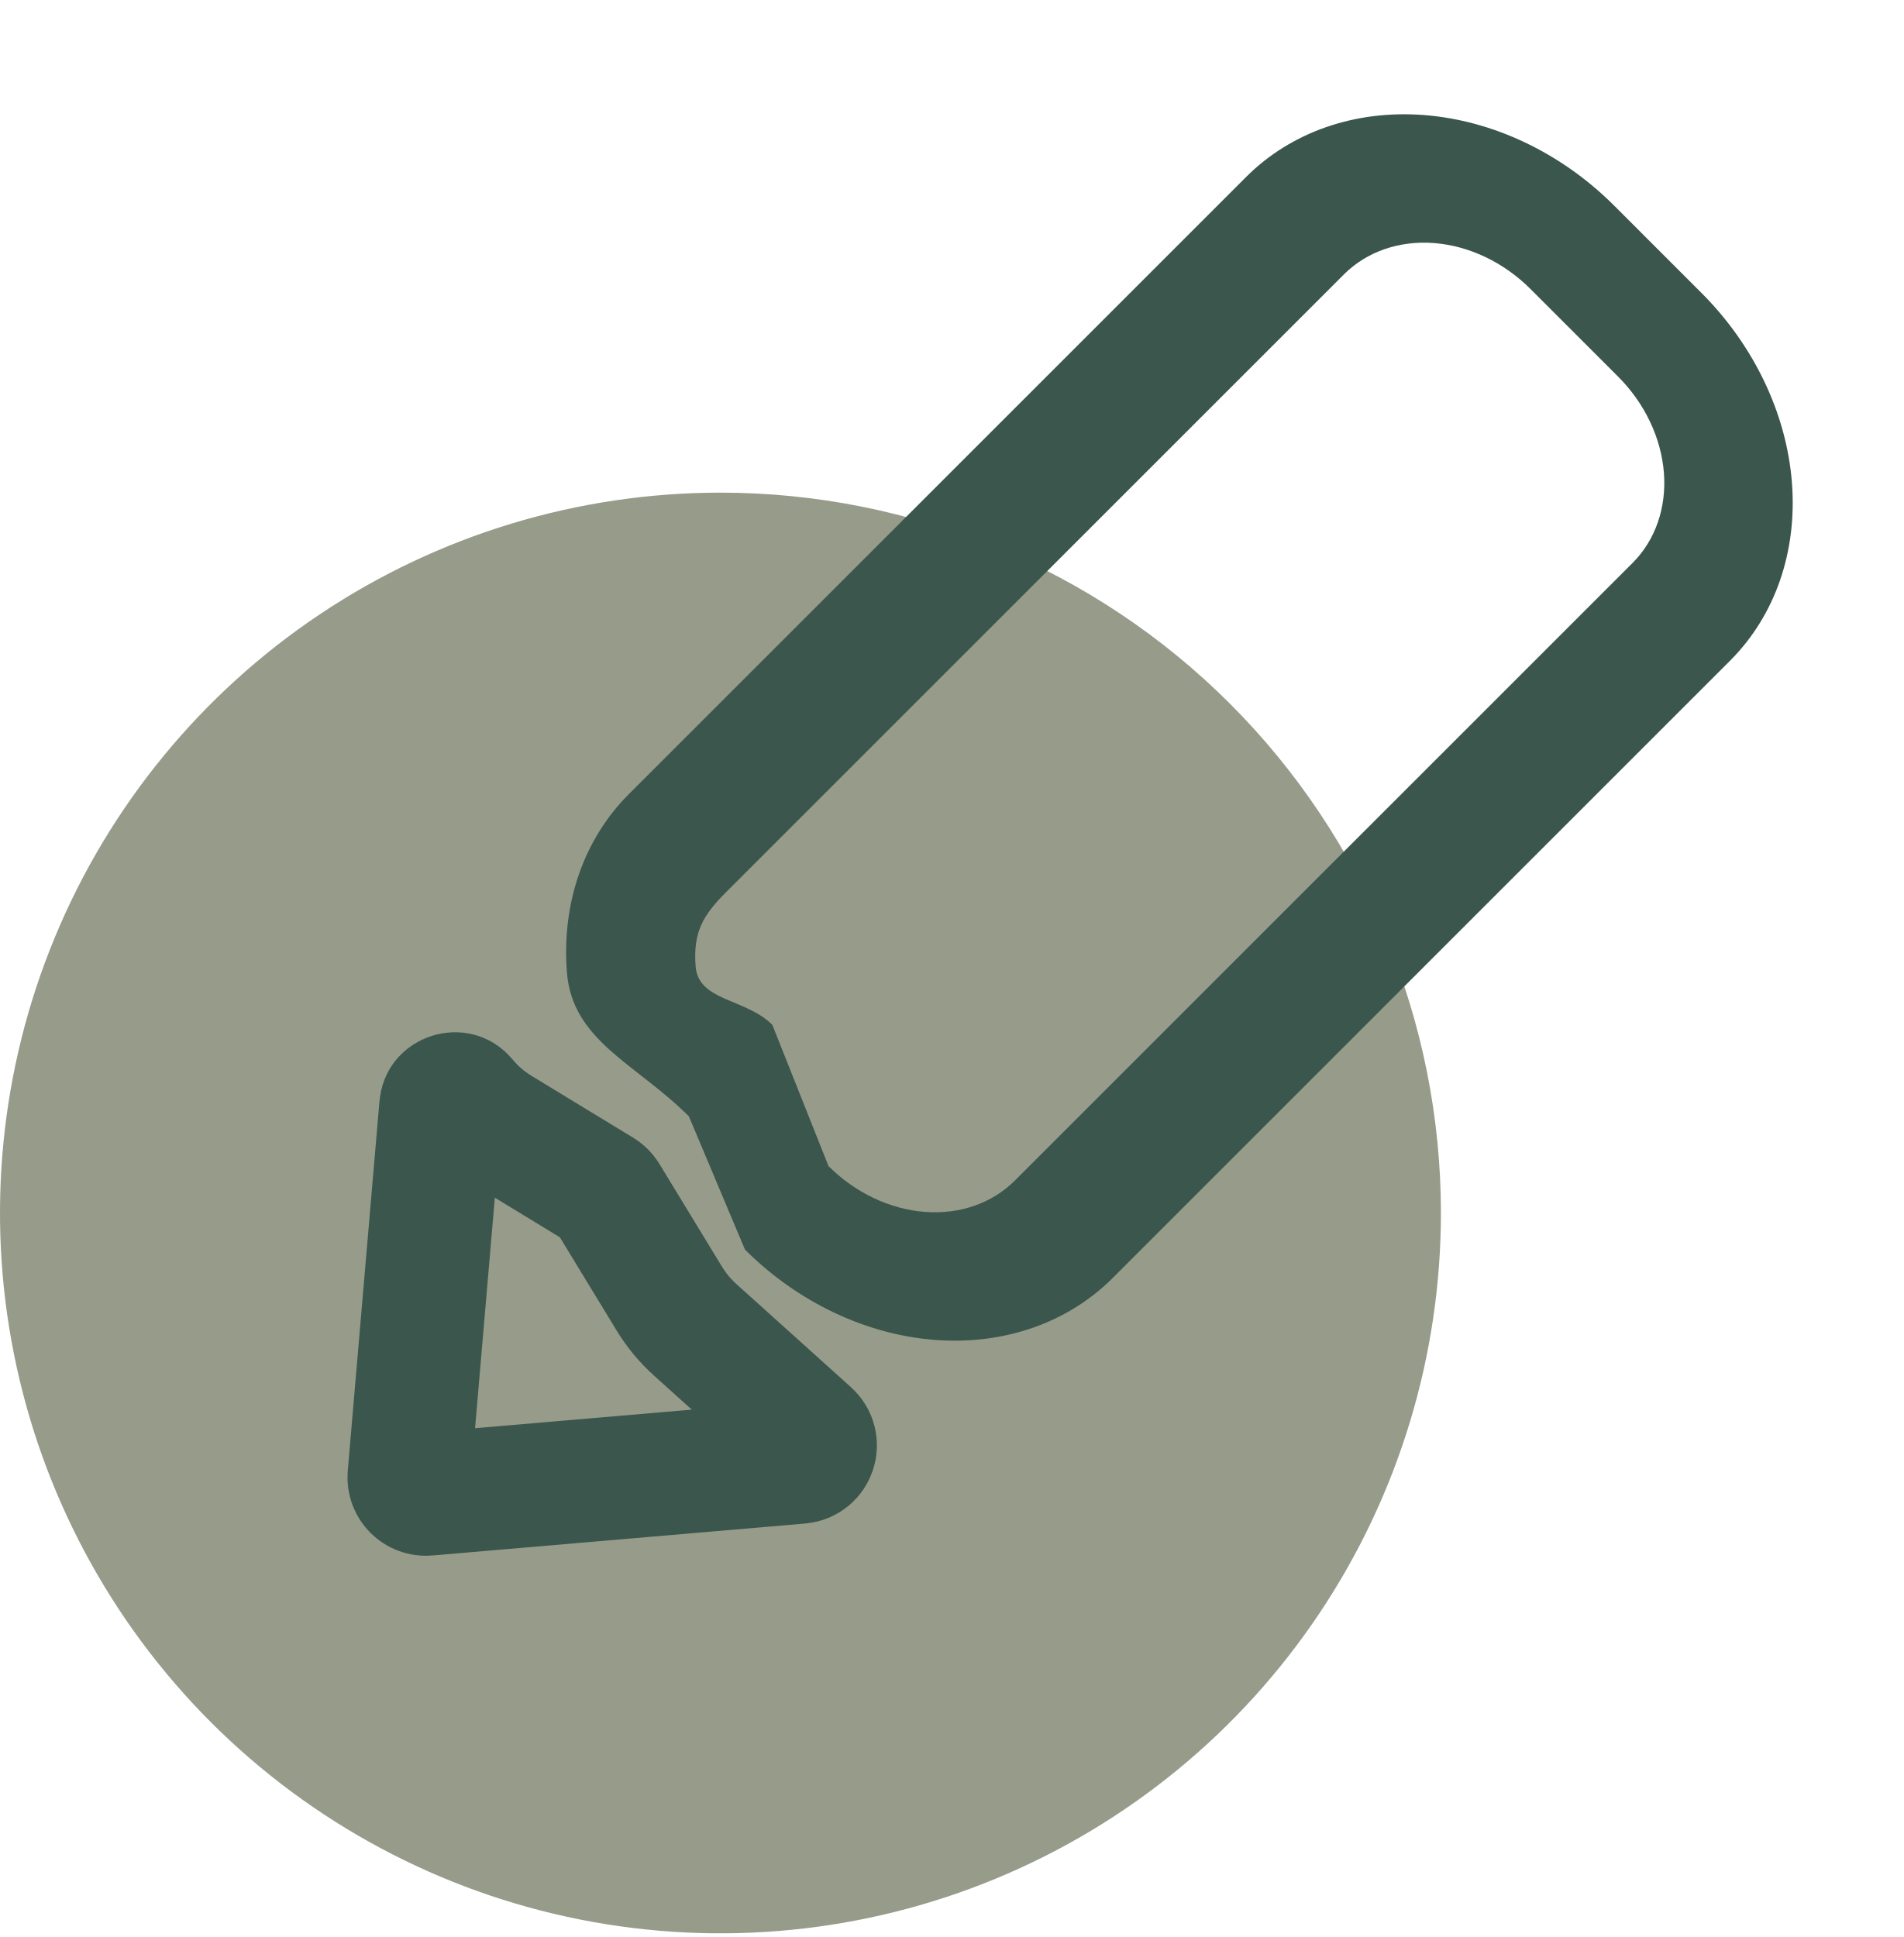
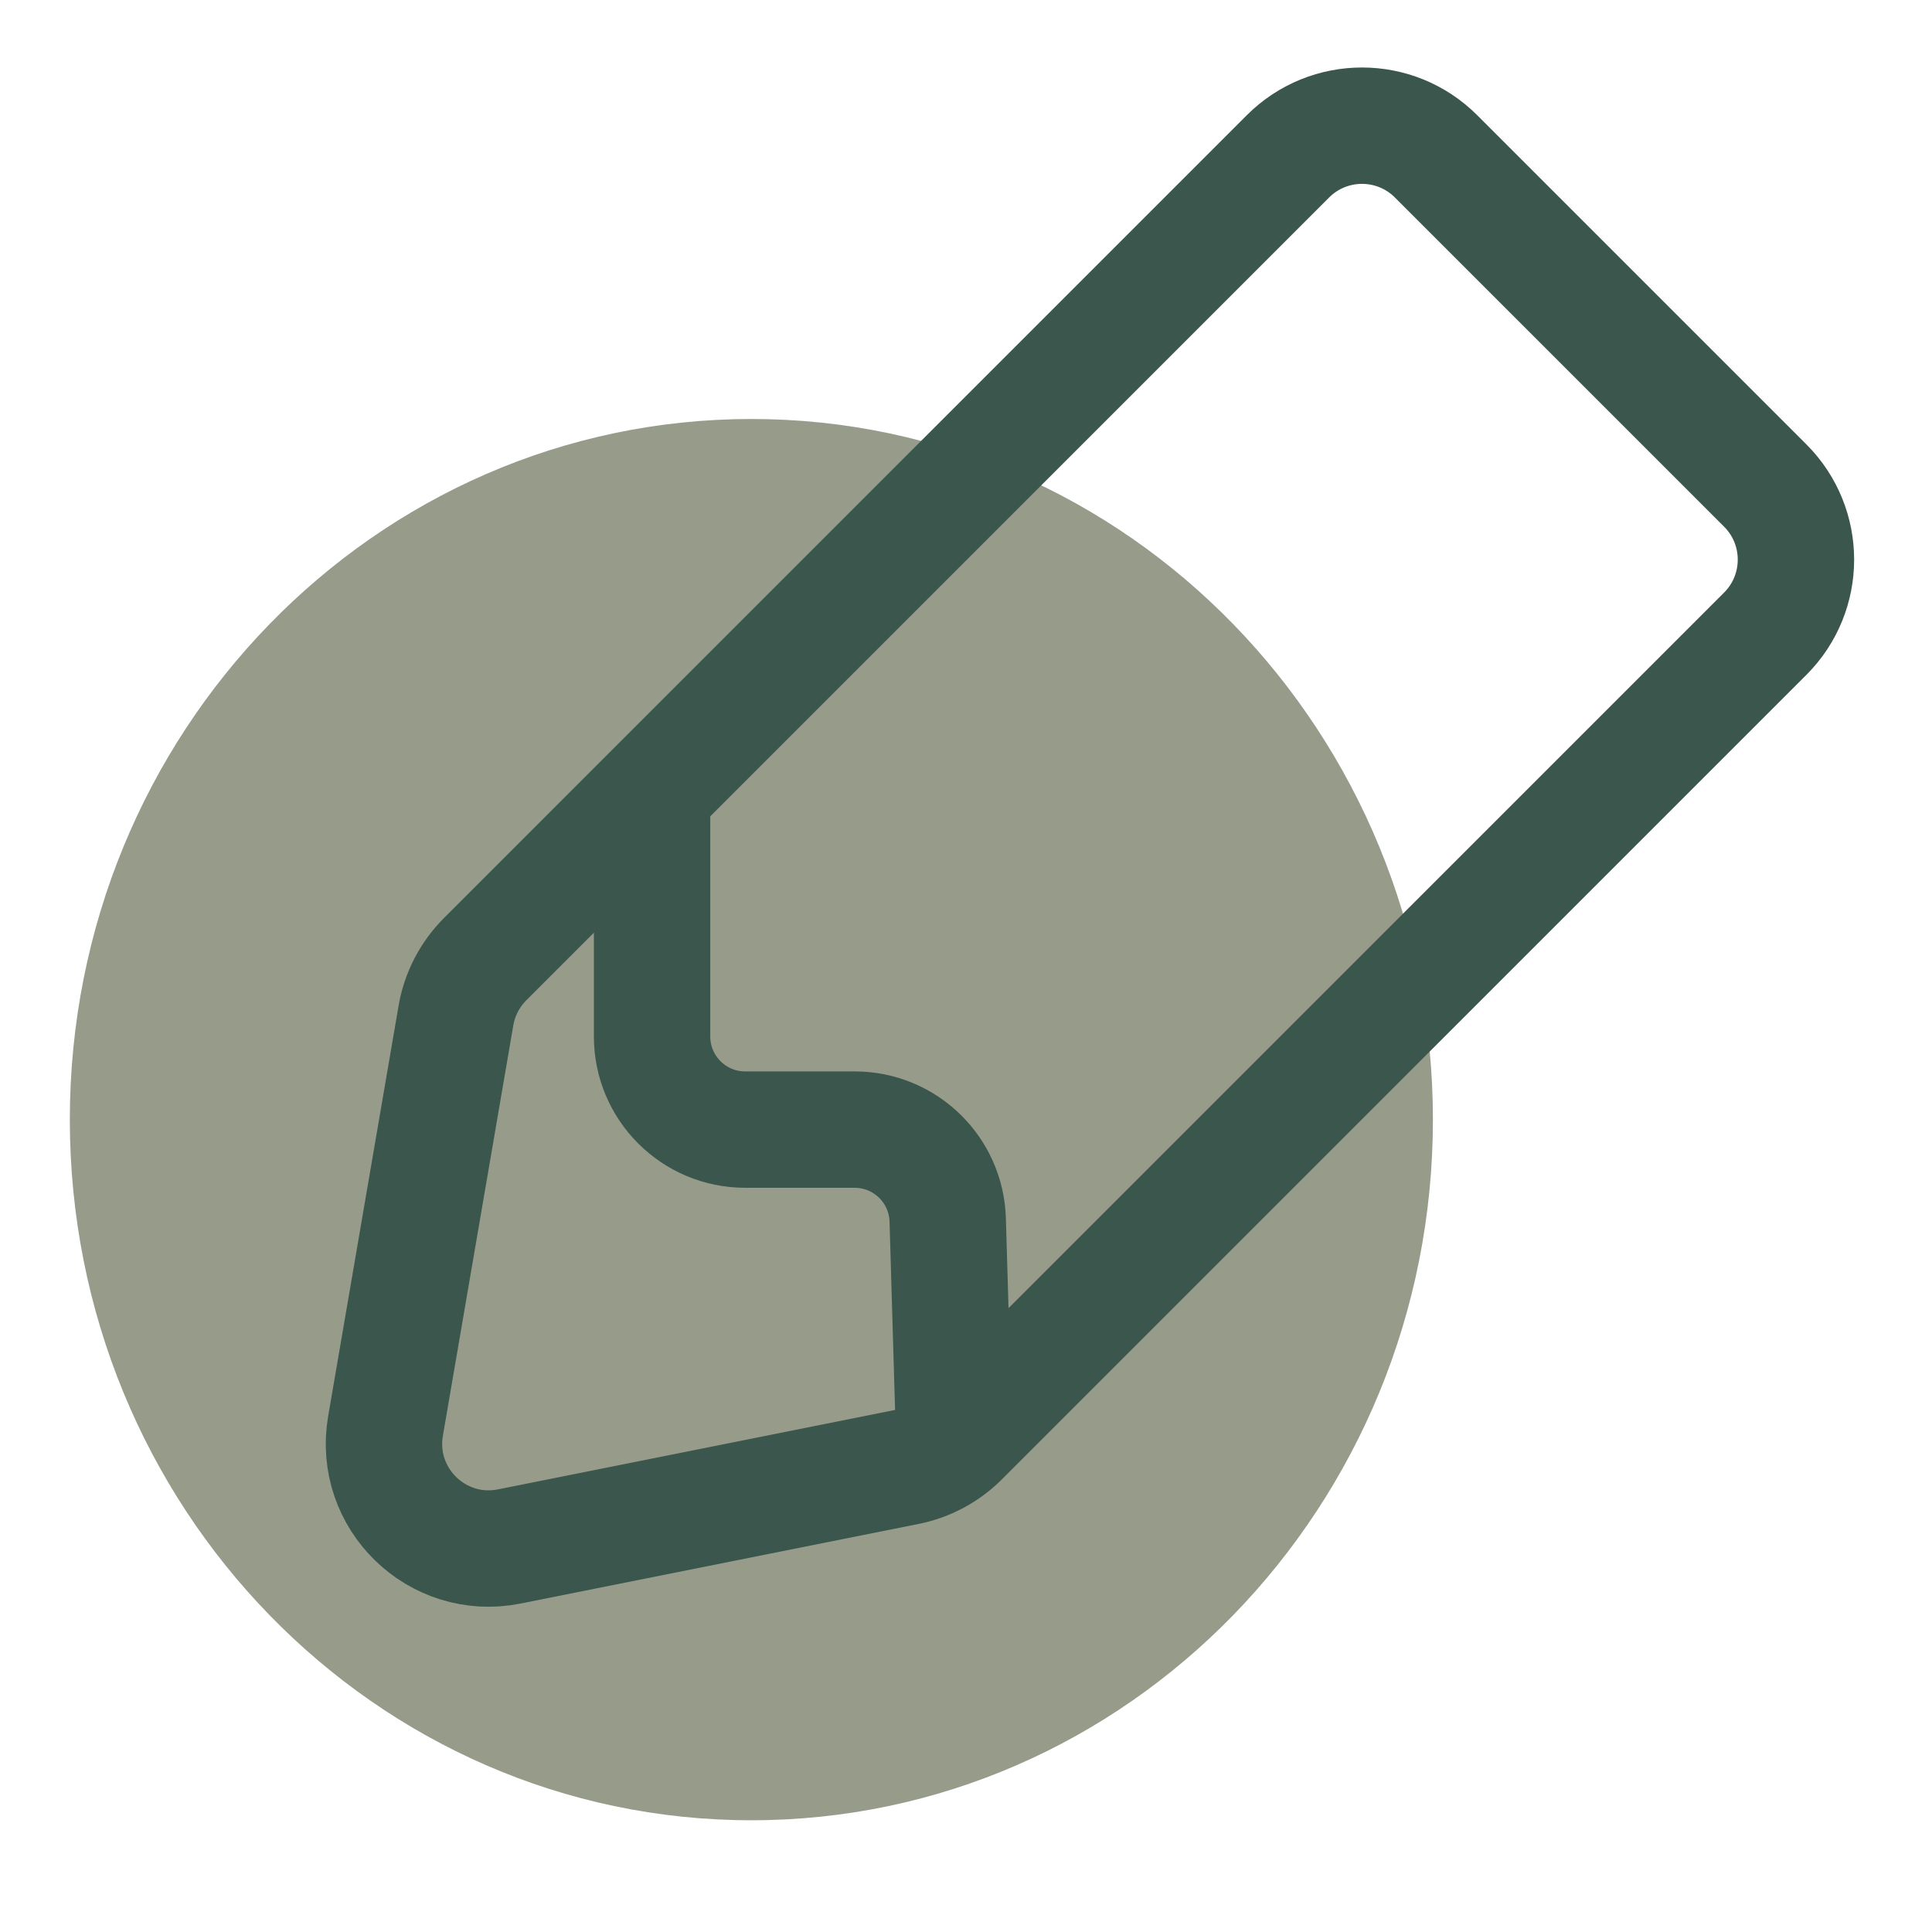
- <svg xmlns="http://www.w3.org/2000/svg" width="170" height="173" viewBox="0 0 170 173" fill="none">
-   <path d="M128.672 108.334C128.672 121.059 124.899 133.498 117.83 144.078C110.761 154.658 100.713 162.905 88.957 167.774C77.201 172.644 64.265 173.918 51.785 171.436C39.305 168.953 27.841 162.826 18.843 153.828C9.846 144.83 3.718 133.366 1.236 120.886C-1.246 108.406 0.028 95.47 4.898 83.714C9.768 71.958 18.014 61.91 28.595 54.841C39.175 47.772 51.614 43.999 64.339 44C81.401 44.001 97.764 50.779 109.829 62.844C121.894 74.909 128.672 91.272 128.672 108.334Z" fill="#979B8A" />
-   <path d="M66.526 111.607L61.517 99.704C56.833 95.011 51.105 92.988 50.624 86.837C50.144 80.685 52.123 74.973 56.127 70.955L111.299 15.783C115.317 11.778 121.029 9.797 127.181 10.277C133.334 10.756 139.425 13.656 144.119 18.341L151.955 26.178C156.639 30.871 159.539 36.962 160.017 43.114C160.496 49.266 158.515 54.977 154.509 58.993L99.337 114.165C95.319 118.17 89.609 120.149 83.458 119.67C77.307 119.19 71.218 116.291 66.526 111.607ZM136.659 25.801C134.28 23.425 131.191 21.954 128.071 21.71C124.951 21.467 122.055 22.471 120.017 24.502L64.845 79.674C62.815 81.711 61.875 83.201 62.119 86.32C62.363 89.439 66.592 89.154 68.968 91.532L73.985 104.149C76.362 106.524 79.45 107.995 82.568 108.238C85.687 108.482 88.582 107.478 90.618 105.447L145.79 50.275C147.822 48.239 148.827 45.343 148.584 42.224C148.341 39.105 146.871 36.017 144.496 33.638L136.659 25.801Z" fill="#3B564D" />
-   <path d="M36.536 131.823L39.366 98.833C39.396 98.479 39.509 98.279 39.622 98.145C39.755 97.988 39.962 97.842 40.228 97.758C40.495 97.675 40.748 97.677 40.947 97.73C41.116 97.776 41.323 97.875 41.55 98.148C42.414 99.19 43.446 100.08 44.602 100.784L53.686 106.313C53.891 106.438 54.063 106.61 54.187 106.815L59.769 115.984C60.4 117.022 61.179 117.961 62.082 118.774L72.309 127.982C73.284 128.86 72.741 130.479 71.433 130.591L38.159 133.445C37.231 133.525 36.456 132.75 36.536 131.823Z" stroke="#3B564D" stroke-width="11" />
+ <svg xmlns="http://www.w3.org/2000/svg" width="166" height="166" viewBox="0 0 166 166" fill="none">
+   <path d="M64.559 156.4C32.216 156.4 6 129.445 6 96.2C6 62.955 32.216 36 64.559 36C96.902 36 123.118 62.955 123.118 96.2C123.118 129.445 96.902 156.4 64.559 156.4Z" fill="#979B8A" />
+   <path d="M123.389 13.435L151.674 41.719C155.188 45.234 155.188 50.932 151.674 54.447L82.546 123.575C81.29 124.831 79.689 125.688 77.947 126.036L43.76 132.874C37.566 134.112 32.056 128.752 33.124 122.526L39.176 87.255C39.491 85.421 40.367 83.73 41.683 82.414L110.661 13.435C114.176 9.92 119.875 9.92 123.389 13.435Z" stroke="#3B564D" stroke-width="10" />
+   <path d="M56.027 69L56.027 89.056C56.027 93.474 59.609 97.056 64.027 97.056L73.432 97.056C77.759 97.056 81.301 100.496 81.429 104.821L81.907 121.098" stroke="#3B564D" stroke-width="10" />
</svg>
